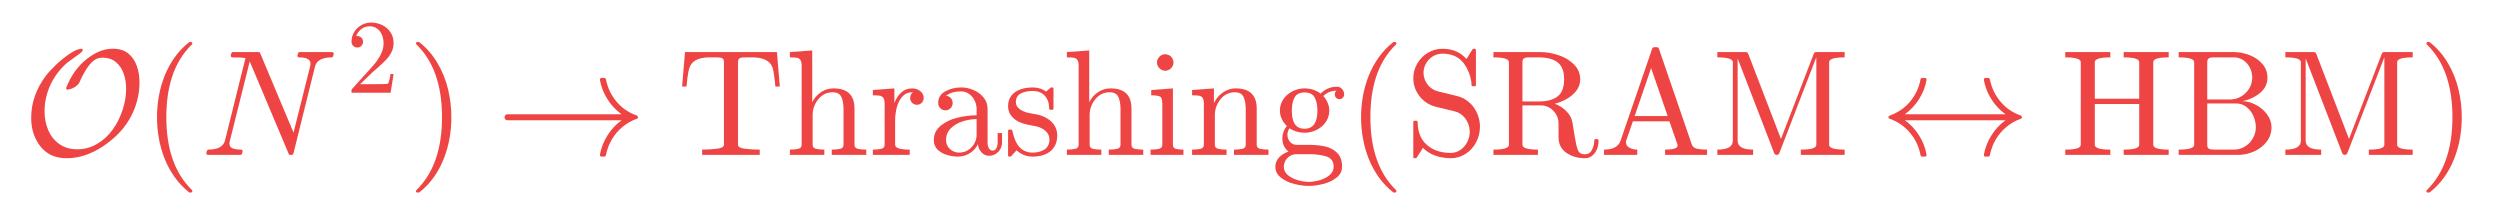
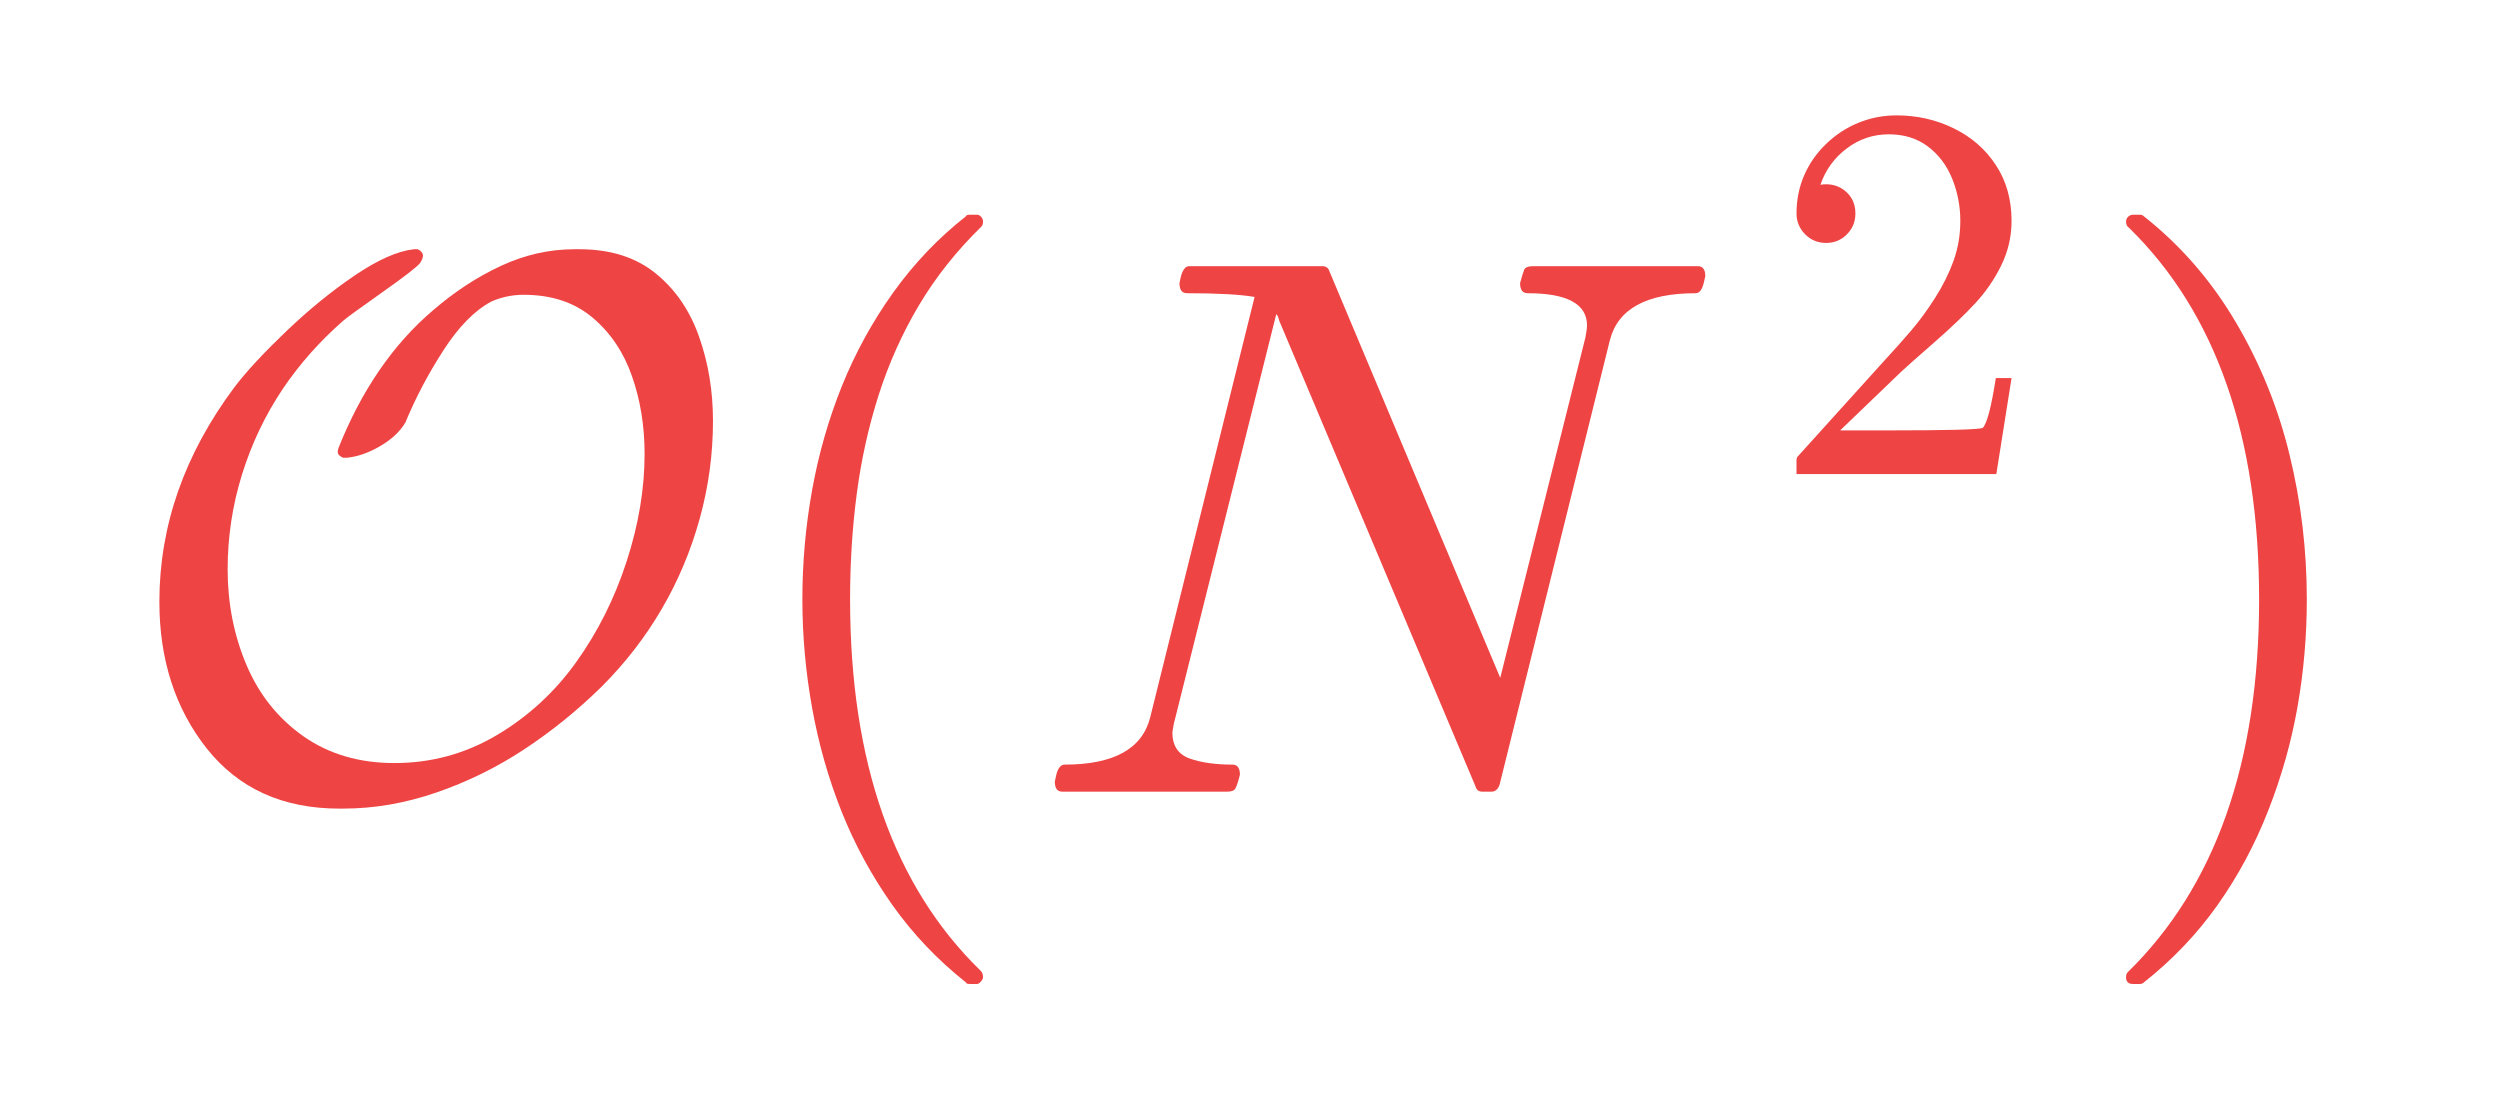
- <svg xmlns="http://www.w3.org/2000/svg" xmlns:xlink="http://www.w3.org/1999/xlink" width="398.64pt" height="34.32pt" viewBox="0 0 398.64 34.32" version="1.1">
+ <svg xmlns="http://www.w3.org/2000/svg" xmlns:xlink="http://www.w3.org/1999/xlink" width="78pt" height="34.32pt" viewBox="0 0 78 34.32" version="1.1">
  <defs>
    <style type="text/css">*{stroke-linejoin: round; stroke-linecap: butt}</style>
  </defs>
  <g id="figure_1">
    <g id="text_1">
      <g style="fill: #ef4444" transform="translate(3.6 24.72) scale(0.24 -0.24)">
        <defs>
          <path id="Cmsy10-2e" d="M 1863 -141  Q 1159 -141 762 357  Q 366 856 366 1581  Q 366 2528 991 3366  Q 1138 3559 1419 3828  Q 1700 4097 1990 4294  Q 2281 4491 2484 4513  L 2516 4513  Q 2559 4491 2559 4459  Q 2559 4434 2534 4397  Q 2497 4350 2214 4150  Q 1931 3950 1900 3922  Q 1606 3666 1394 3353  Q 1172 3022 1053 2637  Q 934 2253 934 1850  Q 934 1422 1092 1051  Q 1250 681 1567 459  Q 1884 238 2322 238  Q 2781 238 3173 470  Q 3566 703 3834 1078  Q 4103 1453 4253 1914  Q 4403 2375 4403 2809  Q 4403 3159 4298 3457  Q 4194 3756 3969 3945  Q 3744 4134 3397 4134  Q 3256 4134 3128 4078  Q 2919 3966 2730 3673  Q 2541 3381 2413 3072  Q 2347 2959 2203 2875  Q 2059 2791 1925 2778  L 1894 2778  Q 1881 2784 1865 2796  Q 1850 2809 1850 2828  Q 1850 2841 1856 2859  Q 2144 3581 2644 4006  Q 2913 4238 3209 4375  Q 3506 4513 3822 4513  L 3859 4513  Q 4247 4513 4494 4313  Q 4741 4113 4856 3786  Q 4972 3459 4972 3084  Q 4972 2669 4861 2269  Q 4750 1869 4545 1519  Q 4341 1169 4044 872  Q 3741 575 3398 350  Q 3056 125 2668 -8  Q 2281 -141 1894 -141  L 1863 -141  z " transform="scale(0.015625)" />
          <path id="Cmr10-77" d="M 1984 -1588  Q 1628 -1306 1370 -942  Q 1113 -578 948 -165  Q 784 247 703 697  Q 622 1147 622 1600  Q 622 2059 703 2509  Q 784 2959 951 3375  Q 1119 3791 1378 4153  Q 1638 4516 1984 4788  Q 1984 4800 2016 4800  L 2075 4800  Q 2094 4800 2109 4783  Q 2125 4766 2125 4744  Q 2125 4716 2113 4703  Q 1800 4397 1592 4047  Q 1384 3697 1257 3301  Q 1131 2906 1075 2482  Q 1019 2059 1019 1600  Q 1019 -434 2106 -1491  Q 2125 -1509 2125 -1544  Q 2125 -1559 2108 -1579  Q 2091 -1600 2075 -1600  L 2016 -1600  Q 1984 -1600 1984 -1588  z " transform="scale(0.015625)" />
          <path id="Cmmi10-5d" d="M 300 0  Q 238 0 238 84  Q 241 100 250 139  Q 259 178 276 201  Q 294 225 319 225  Q 931 225 1031 616  L 1900 4116  Q 1722 4147 1338 4147  Q 1275 4147 1275 4231  Q 1278 4247 1287 4286  Q 1297 4325 1314 4348  Q 1331 4372 1356 4372  L 2463 4372  Q 2509 4372 2522 4331  L 3944 947  L 4653 3781  Q 4666 3850 4666 3878  Q 4666 4147 4172 4147  Q 4109 4147 4109 4231  Q 4131 4313 4143 4342  Q 4156 4372 4219 4372  L 5588 4372  Q 5650 4372 5650 4288  Q 5647 4272 5637 4233  Q 5628 4194 5611 4170  Q 5594 4147 5569 4147  Q 4956 4147 4856 3756  L 3938 56  Q 3916 0 3872 0  L 3794 0  Q 3750 0 3738 44  L 2106 3916  L 2094 3956  Q 2081 3969 2081 3975  L 1234 588  Q 1228 572 1225 548  Q 1222 525 1216 494  Q 1216 328 1359 276  Q 1503 225 1716 225  Q 1778 225 1778 141  Q 1756 53 1740 26  Q 1725 0 1672 0  L 300 0  z " transform="scale(0.015625)" />
          <path id="Cmr10-31" d="M 319 0  L 319 172  Q 319 188 331 206  L 1325 1306  Q 1550 1550 1690 1715  Q 1831 1881 1968 2097  Q 2106 2313 2186 2536  Q 2266 2759 2266 3009  Q 2266 3272 2169 3511  Q 2072 3750 1880 3894  Q 1688 4038 1416 4038  Q 1138 4038 916 3870  Q 694 3703 603 3438  Q 628 3444 672 3444  Q 816 3444 917 3347  Q 1019 3250 1019 3097  Q 1019 2950 917 2848  Q 816 2747 672 2747  Q 522 2747 420 2851  Q 319 2956 319 3097  Q 319 3338 409 3548  Q 500 3759 670 3923  Q 841 4088 1055 4175  Q 1269 4263 1509 4263  Q 1875 4263 2190 4108  Q 2506 3953 2690 3670  Q 2875 3388 2875 3009  Q 2875 2731 2753 2481  Q 2631 2231 2440 2026  Q 2250 1822 1953 1562  Q 1656 1303 1563 1216  L 838 519  L 1453 519  Q 1906 519 2211 526  Q 2516 534 2534 550  Q 2609 631 2688 1141  L 2875 1141  L 2694 0  L 319 0  z " transform="scale(0.015625)" />
          <path id="Cmr10-44" d="M 416 -1600  Q 359 -1600 359 -1544  Q 359 -1516 372 -1503  Q 1466 -434 1466 1600  Q 1466 3634 384 4691  Q 359 4706 359 4744  Q 359 4766 376 4783  Q 394 4800 416 4800  L 475 4800  Q 494 4800 506 4788  Q 966 4425 1272 3906  Q 1578 3388 1720 2800  Q 1863 2213 1863 1600  Q 1863 1147 1786 708  Q 1709 269 1542 -157  Q 1375 -584 1119 -945  Q 863 -1306 506 -1588  Q 494 -1600 475 -1600  L 416 -1600  z " transform="scale(0.015625)" />
-           <path id="Cmsy10-c" d="M 481 1472  Q 428 1472 393 1512  Q 359 1553 359 1600  Q 359 1647 393 1687  Q 428 1728 481 1728  L 5338 1728  Q 5094 1903 4906 2133  Q 4719 2363 4594 2627  Q 4469 2891 4416 3188  Q 4416 3272 4481 3272  L 4609 3272  Q 4631 3272 4648 3253  Q 4666 3234 4672 3213  Q 4725 2938 4839 2702  Q 4953 2466 5125 2262  Q 5297 2059 5509 1912  Q 5722 1766 5991 1672  Q 6034 1644 6034 1600  Q 6034 1550 5991 1538  Q 5656 1422 5378 1192  Q 5100 963 4919 652  Q 4738 341 4672 -13  Q 4666 -34 4647 -53  Q 4628 -72 4609 -72  L 4481 -72  Q 4416 -72 4416 13  Q 4497 450 4740 836  Q 4984 1222 5338 1472  L 481 1472  z " transform="scale(0.015625)" />
-           <path id="Cmr10-71" d="M 1081 0  L 1081 225  Q 1403 225 1706 261  Q 2009 297 2009 428  L 2009 3944  Q 2009 4081 1932 4114  Q 1856 4147 1684 4147  L 1416 4147  Q 888 4147 666 3916  Q 550 3800 500 3545  Q 450 3291 416 2906  L 231 2906  L 353 4372  L 4263 4372  L 4384 2906  L 4197 2906  Q 4159 3319 4114 3561  Q 4069 3803 3950 3916  Q 3725 4147 3200 4147  L 2931 4147  Q 2816 4147 2752 4137  Q 2688 4128 2647 4083  Q 2606 4038 2606 3944  L 2606 428  Q 2606 297 2909 261  Q 3213 225 3531 225  L 3531 0  L 1081 0  z " transform="scale(0.015625)" />
-           <path id="Cmr10-59" d="M 191 0  L 191 225  Q 409 225 550 259  Q 691 294 691 428  L 691 3788  Q 691 3959 639 4036  Q 588 4113 491 4130  Q 394 4147 191 4147  L 191 4372  L 1141 4441  L 1141 2241  Q 1275 2506 1515 2667  Q 1756 2828 2047 2828  Q 2491 2828 2714 2615  Q 2938 2403 2938 1966  L 2938 428  Q 2938 294 3078 259  Q 3219 225 3438 225  L 3438 0  L 1972 0  L 1972 225  Q 2191 225 2331 259  Q 2472 294 2472 428  L 2472 1947  Q 2472 2259 2381 2461  Q 2291 2663 2009 2663  Q 1638 2663 1398 2366  Q 1159 2069 1159 1691  L 1159 428  Q 1159 294 1300 259  Q 1441 225 1656 225  L 1656 0  L 191 0  z " transform="scale(0.015625)" />
-           <path id="Cmr10-84" d="M 166 0  L 166 225  Q 384 225 525 259  Q 666 294 666 428  L 666 2175  Q 666 2347 614 2423  Q 563 2500 466 2517  Q 369 2534 166 2534  L 166 2759  L 1081 2828  L 1081 2203  Q 1184 2481 1375 2654  Q 1566 2828 1838 2828  Q 2028 2828 2178 2715  Q 2328 2603 2328 2419  Q 2328 2303 2245 2217  Q 2163 2131 2041 2131  Q 1922 2131 1837 2215  Q 1753 2300 1753 2419  Q 1753 2591 1875 2663  L 1838 2663  Q 1578 2663 1414 2475  Q 1250 2288 1181 2009  Q 1113 1731 1113 1478  L 1113 428  Q 1113 225 1734 225  L 1734 0  L 166 0  z " transform="scale(0.015625)" />
-           <path id="Cmr10-73" d="M 256 628  Q 256 1009 556 1248  Q 856 1488 1276 1586  Q 1697 1684 2075 1684  L 2075 1947  Q 2075 2131 1994 2304  Q 1913 2478 1759 2589  Q 1606 2700 1422 2700  Q 997 2700 775 2509  Q 897 2509 976 2417  Q 1056 2325 1056 2203  Q 1056 2075 965 1984  Q 875 1894 750 1894  Q 622 1894 531 1984  Q 441 2075 441 2203  Q 441 2541 747 2705  Q 1053 2869 1422 2869  Q 1681 2869 1943 2758  Q 2206 2647 2373 2440  Q 2541 2234 2541 1959  L 2541 519  Q 2541 394 2594 289  Q 2647 184 2759 184  Q 2866 184 2917 290  Q 2969 397 2969 519  L 2969 928  L 3156 928  L 3156 519  Q 3156 375 3081 245  Q 3006 116 2879 39  Q 2753 -38 2606 -38  Q 2419 -38 2283 107  Q 2147 253 2131 453  Q 2013 213 1781 70  Q 1550 -72 1288 -72  Q 1044 -72 808 0  Q 572 72 414 226  Q 256 381 256 628  z M 775 628  Q 775 403 940 250  Q 1106 97 1331 97  Q 1538 97 1706 200  Q 1875 303 1975 481  Q 2075 659 2075 856  L 2075 1522  Q 1784 1522 1479 1426  Q 1175 1331 975 1128  Q 775 925 775 628  z " transform="scale(0.015625)" />
-           <path id="Cmr10-52" d="M 213 -19  L 213 1025  Q 213 1075 269 1075  L 347 1075  Q 384 1075 397 1025  Q 575 97 1259 97  Q 1563 97 1767 234  Q 1972 372 1972 659  Q 1972 866 1812 1011  Q 1653 1156 1434 1209  L 1006 1294  Q 791 1341 614 1437  Q 438 1534 325 1695  Q 213 1856 213 2069  Q 213 2350 361 2529  Q 509 2709 746 2789  Q 984 2869 1259 2869  Q 1588 2869 1831 2694  L 2016 2853  Q 2016 2869 2047 2869  L 2094 2869  Q 2113 2869 2128 2851  Q 2144 2834 2144 2816  L 2144 1978  Q 2144 1919 2094 1919  L 2016 1919  Q 1959 1919 1959 1978  Q 1959 2313 1773 2516  Q 1588 2719 1253 2719  Q 966 2719 755 2612  Q 544 2506 544 2247  Q 544 2069 695 1955  Q 847 1841 1050 1791  L 1484 1709  Q 1703 1659 1892 1540  Q 2081 1422 2192 1240  Q 2303 1059 2303 831  Q 2303 600 2223 429  Q 2144 259 2001 146  Q 1859 34 1665 -19  Q 1472 -72 1259 -72  Q 859 -72 575 197  L 341 -56  Q 341 -72 306 -72  L 269 -72  Q 213 -72 213 -19  z " transform="scale(0.015625)" />
-           <path id="Cmr10-24" d="M 197 0  L 197 225  Q 416 225 556 259  Q 697 294 697 428  L 697 2175  Q 697 2422 601 2478  Q 506 2534 225 2534  L 225 2759  L 1147 2828  L 1147 428  Q 1147 294 1269 259  Q 1391 225 1594 225  L 1594 0  L 197 0  z M 469 3928  Q 469 4069 575 4175  Q 681 4281 819 4281  Q 909 4281 993 4234  Q 1078 4188 1125 4103  Q 1172 4019 1172 3928  Q 1172 3791 1065 3684  Q 959 3578 819 3578  Q 681 3578 575 3684  Q 469 3791 469 3928  z " transform="scale(0.015625)" />
-           <path id="Cmr10-74" d="M 191 0  L 191 225  Q 409 225 550 259  Q 691 294 691 428  L 691 2175  Q 691 2347 639 2423  Q 588 2500 491 2517  Q 394 2534 191 2534  L 191 2759  L 1119 2828  L 1119 2203  Q 1247 2478 1498 2653  Q 1750 2828 2047 2828  Q 2491 2828 2714 2615  Q 2938 2403 2938 1966  L 2938 428  Q 2938 294 3078 259  Q 3219 225 3438 225  L 3438 0  L 1972 0  L 1972 225  Q 2191 225 2331 259  Q 2472 294 2472 428  L 2472 1947  Q 2472 2259 2381 2461  Q 2291 2663 2009 2663  Q 1638 2663 1398 2366  Q 1159 2069 1159 1691  L 1159 428  Q 1159 294 1300 259  Q 1441 225 1656 225  L 1656 0  L 191 0  z " transform="scale(0.015625)" />
-           <path id="Cmr10-1b" d="M 178 -500  Q 178 -272 343 -101  Q 509 69 738 141  Q 609 238 542 384  Q 475 531 475 697  Q 475 997 666 1228  Q 372 1516 372 1888  Q 372 2088 458 2263  Q 544 2438 697 2566  Q 850 2694 1037 2761  Q 1225 2828 1422 2828  Q 1803 2828 2106 2606  Q 2238 2747 2417 2823  Q 2597 2900 2791 2900  Q 2928 2900 3015 2801  Q 3103 2703 3103 2566  Q 3103 2488 3043 2428  Q 2984 2369 2906 2369  Q 2825 2369 2765 2428  Q 2706 2488 2706 2566  Q 2706 2684 2784 2731  Q 2453 2731 2216 2503  Q 2331 2388 2401 2220  Q 2472 2053 2472 1888  Q 2472 1616 2322 1398  Q 2172 1181 1926 1061  Q 1681 941 1422 941  Q 1072 941 781 1131  Q 691 1006 691 850  Q 691 681 802 554  Q 913 428 1081 428  L 1606 428  Q 1988 428 2294 359  Q 2600 291 2808 84  Q 3016 -122 3016 -500  Q 3016 -781 2778 -967  Q 2541 -1153 2211 -1236  Q 1881 -1319 1600 -1319  Q 1316 -1319 984 -1236  Q 653 -1153 415 -967  Q 178 -781 178 -500  z M 538 -500  Q 538 -716 713 -861  Q 888 -1006 1134 -1076  Q 1381 -1147 1600 -1147  Q 1816 -1147 2062 -1076  Q 2309 -1006 2482 -861  Q 2656 -716 2656 -500  Q 2656 -166 2350 -67  Q 2044 31 1606 31  L 1081 31  Q 934 31 811 -39  Q 688 -109 613 -236  Q 538 -363 538 -500  z M 1422 1113  Q 1966 1113 1966 1888  Q 1966 2222 1850 2439  Q 1734 2656 1422 2656  Q 1109 2656 993 2439  Q 878 2222 878 1888  Q 878 1675 922 1503  Q 966 1331 1084 1222  Q 1203 1113 1422 1113  z " transform="scale(0.015625)" />
-           <path id="Cmr10-37" d="M 359 -91  L 359 1403  Q 359 1453 416 1453  L 494 1453  Q 513 1453 528 1437  Q 544 1422 544 1403  Q 544 775 933 429  Q 1322 84 1953 84  Q 2175 84 2362 212  Q 2550 341 2654 548  Q 2759 756 2759 978  Q 2759 1172 2681 1355  Q 2603 1538 2456 1672  Q 2309 1806 2125 1850  L 1294 2053  Q 881 2163 620 2502  Q 359 2841 359 3263  Q 359 3594 528 3884  Q 697 4175 983 4344  Q 1269 4513 1600 4513  Q 2241 4513 2619 4078  L 2881 4494  Q 2900 4513 2925 4513  L 2969 4513  Q 2988 4513 3005 4498  Q 3022 4484 3022 4459  L 3022 2975  Q 3022 2919 2969 2919  L 2894 2919  Q 2834 2919 2834 2975  Q 2834 3138 2779 3331  Q 2725 3525 2628 3703  Q 2531 3881 2419 3994  Q 2109 4306 1600 4306  Q 1381 4306 1197 4195  Q 1013 4084 903 3893  Q 794 3703 794 3494  Q 794 3219 964 2995  Q 1134 2772 1409 2700  L 2241 2497  Q 2447 2447 2630 2317  Q 2813 2188 2934 2016  Q 3056 1844 3125 1633  Q 3194 1422 3194 1197  Q 3194 850 3034 542  Q 2875 234 2586 46  Q 2297 -141 1953 -141  Q 1741 -141 1519 -94  Q 1297 -47 1109 50  Q 922 147 769 300  L 500 -122  Q 481 -141 453 -141  L 416 -141  Q 359 -141 359 -91  z " transform="scale(0.015625)" />
-           <path id="Cmr10-69" d="M 213 0  L 213 225  Q 872 225 872 428  L 872 3944  Q 872 4147 213 4147  L 213 4372  L 2222 4372  Q 2581 4372 2976 4242  Q 3372 4113 3637 3847  Q 3903 3581 3903 3213  Q 3903 2944 3742 2733  Q 3581 2522 3329 2380  Q 3078 2238 2816 2175  Q 3103 2075 3318 1856  Q 3534 1638 3578 1356  L 3669 788  Q 3731 403 3800 214  Q 3869 25 4103 25  Q 4303 25 4401 211  Q 4500 397 4500 616  Q 4500 638 4520 655  Q 4541 672 4563 672  L 4622 672  Q 4684 672 4684 588  Q 4684 413 4615 245  Q 4547 78 4417 -31  Q 4288 -141 4109 -141  Q 3647 -141 3314 89  Q 2981 319 2981 763  L 2981 1331  Q 2981 1650 2759 1878  Q 2538 2106 2216 2106  L 1447 2106  L 1447 428  Q 1447 225 2106 225  L 2106 0  L 213 0  z M 1447 2272  L 2131 2272  Q 2663 2272 2941 2486  Q 3219 2700 3219 3213  Q 3219 3722 2944 3934  Q 2669 4147 2131 4147  L 1772 4147  Q 1656 4147 1592 4137  Q 1528 4128 1487 4083  Q 1447 4038 1447 3944  L 1447 2272  z " transform="scale(0.015625)" />
-           <path id="Cmr10-56" d="M 206 0  L 206 225  Q 778 225 909 603  L 2253 4513  Q 2272 4581 2356 4581  L 2438 4581  Q 2522 4581 2541 4513  L 3944 428  Q 4003 294 4170 259  Q 4338 225 4588 225  L 4588 0  L 2803 0  L 2803 225  Q 3334 225 3334 397  L 3334 428  L 2988 1428  L 1434 1428  L 1147 603  Q 1141 581 1141 538  Q 1141 378 1292 301  Q 1444 225 1619 225  L 1619 0  L 206 0  z M 1509 1650  L 2913 1650  L 2209 3694  L 1509 1650  z " transform="scale(0.015625)" />
-           <path id="Cmr10-17" d="M 225 0  L 225 225  Q 884 225 884 603  L 884 3944  Q 884 4147 225 4147  L 225 4372  L 1434 4372  Q 1513 4372 1538 4300  L 2931 678  L 4325 4300  Q 4350 4372 4428 4372  L 5638 4372  L 5638 4147  Q 4978 4147 4978 3944  L 4978 428  Q 4978 225 5638 225  L 5638 0  L 3775 0  L 3775 225  Q 4434 225 4434 428  L 4434 4153  L 2859 72  Q 2831 0 2753 0  Q 2672 0 2644 72  L 1088 4103  L 1088 603  Q 1088 225 1747 225  L 1747 0  L 225 0  z " transform="scale(0.015625)" />
-           <path id="Cmsy10-18" d="M 1722 -13  Q 1675 250 1561 494  Q 1447 738 1275 941  Q 1103 1144 884 1297  Q 666 1450 409 1538  Q 359 1547 359 1600  Q 359 1647 409 1672  Q 669 1763 886 1911  Q 1103 2059 1275 2262  Q 1447 2466 1561 2709  Q 1675 2953 1722 3213  Q 1738 3272 1784 3272  L 1913 3272  Q 1978 3272 1978 3188  Q 1906 2763 1664 2378  Q 1422 1994 1056 1728  L 5338 1728  Q 5094 1903 4906 2133  Q 4719 2363 4594 2627  Q 4469 2891 4416 3188  Q 4416 3272 4481 3272  L 4609 3272  Q 4631 3272 4648 3253  Q 4666 3234 4672 3213  Q 4725 2938 4839 2702  Q 4953 2466 5125 2262  Q 5297 2059 5509 1912  Q 5722 1766 5991 1672  Q 6034 1644 6034 1600  Q 6034 1550 5991 1538  Q 5656 1422 5378 1192  Q 5100 963 4919 652  Q 4738 341 4672 -13  Q 4666 -34 4647 -53  Q 4628 -72 4609 -72  L 4481 -72  Q 4416 -72 4416 13  Q 4497 450 4740 836  Q 4984 1222 5338 1472  L 1056 1472  Q 1416 1216 1661 827  Q 1906 438 1978 13  Q 1978 -72 1913 -72  L 1784 -72  Q 1738 -72 1722 -13  z " transform="scale(0.015625)" />
-           <path id="Cmr10-3c" d="M 197 0  L 197 225  Q 856 225 856 428  L 856 3944  Q 856 4147 197 4147  L 197 4372  L 2113 4372  L 2113 4147  Q 1453 4147 1453 3944  L 1453 2388  L 3341 2388  L 3341 3944  Q 3341 4147 2681 4147  L 2681 4372  L 4594 4372  L 4594 4147  Q 3938 4147 3938 3944  L 3938 428  Q 3938 225 4594 225  L 4594 0  L 2681 0  L 2681 225  Q 3341 225 3341 428  L 3341 2163  L 1453 2163  L 1453 428  Q 1453 225 2113 225  L 2113 0  L 197 0  z " transform="scale(0.015625)" />
-           <path id="Cmr10-20" d="M 219 0  L 219 225  Q 878 225 878 428  L 878 3944  Q 878 4147 219 4147  L 219 4372  L 2572 4372  Q 2897 4372 3228 4245  Q 3559 4119 3776 3870  Q 3994 3622 3994 3284  Q 3994 2894 3673 2630  Q 3353 2366 2925 2284  Q 3203 2284 3497 2131  Q 3791 1978 3978 1722  Q 4166 1466 4166 1178  Q 4166 828 3958 559  Q 3750 291 3419 145  Q 3088 0 2753 0  L 219 0  z M 1434 428  Q 1434 291 1512 258  Q 1591 225 1759 225  L 2572 225  Q 2822 225 3036 356  Q 3250 488 3375 708  Q 3500 928 3500 1178  Q 3500 1422 3397 1655  Q 3294 1888 3101 2038  Q 2909 2188 2663 2188  L 1434 2188  L 1434 428  z M 1434 2356  L 2394 2356  Q 2588 2356 2758 2426  Q 2928 2497 3064 2630  Q 3200 2763 3273 2930  Q 3347 3097 3347 3284  Q 3347 3450 3292 3603  Q 3238 3756 3131 3881  Q 3025 4006 2881 4076  Q 2738 4147 2572 4147  L 1759 4147  Q 1644 4147 1580 4137  Q 1516 4128 1475 4083  Q 1434 4038 1434 3944  L 1434 2356  z " transform="scale(0.015625)" />
        </defs>
        <use xlink:href="#Cmsy10-2e" transform="translate(0 0.084203)" />
        <use xlink:href="#Cmr10-77" transform="translate(79.58984 0.084203)" />
        <use xlink:href="#Cmmi10-5d" transform="translate(118.4082 0.084203)" />
        <use xlink:href="#Cmr10-31" transform="translate(215.0569 41.37344) scale(0.7)" />
        <use xlink:href="#Cmr10-44" transform="translate(255.7773 0.084203)" />
-         <use xlink:href="#Cmsy10-c" transform="translate(314.5957 0.084203)" />
-         <use xlink:href="#Cmr10-71" transform="translate(434.5958 0.084203)" />
-         <use xlink:href="#Cmr10-59" transform="translate(506.8126 0.084203)" />
-         <use xlink:href="#Cmr10-84" transform="translate(562.3302 0.084203)" />
-         <use xlink:href="#Cmr10-73" transform="translate(601.4415 0.084203)" />
-         <use xlink:href="#Cmr10-52" transform="translate(651.4415 0.084203)" />
-         <use xlink:href="#Cmr10-59" transform="translate(690.8458 0.084203)" />
-         <use xlink:href="#Cmr10-24" transform="translate(746.3634 0.084203)" />
-         <use xlink:href="#Cmr10-74" transform="translate(774.0489 0.084203)" />
-         <use xlink:href="#Cmr10-1b" transform="translate(829.5665 0.084203)" />
-         <use xlink:href="#Cmr10-77" transform="translate(879.5665 0.084203)" />
-         <use xlink:href="#Cmr10-37" transform="translate(918.3849 0.084203)" />
-         <use xlink:href="#Cmr10-69" transform="translate(973.9024 0.084203)" />
-         <use xlink:href="#Cmr10-56" transform="translate(1047.486 0.084203)" />
-         <use xlink:href="#Cmr10-17" transform="translate(1122.486 0.084203)" />
-         <use xlink:href="#Cmsy10-18" transform="translate(1234.088 0.084203)" />
-         <use xlink:href="#Cmr10-3c" transform="translate(1354.088 0.084203)" />
-         <use xlink:href="#Cmr10-20" transform="translate(1429.088 0.084203)" />
-         <use xlink:href="#Cmr10-17" transform="translate(1499.889 0.084203)" />
-         <use xlink:href="#Cmr10-44" transform="translate(1591.49 0.084203)" />
      </g>
    </g>
  </g>
</svg>
